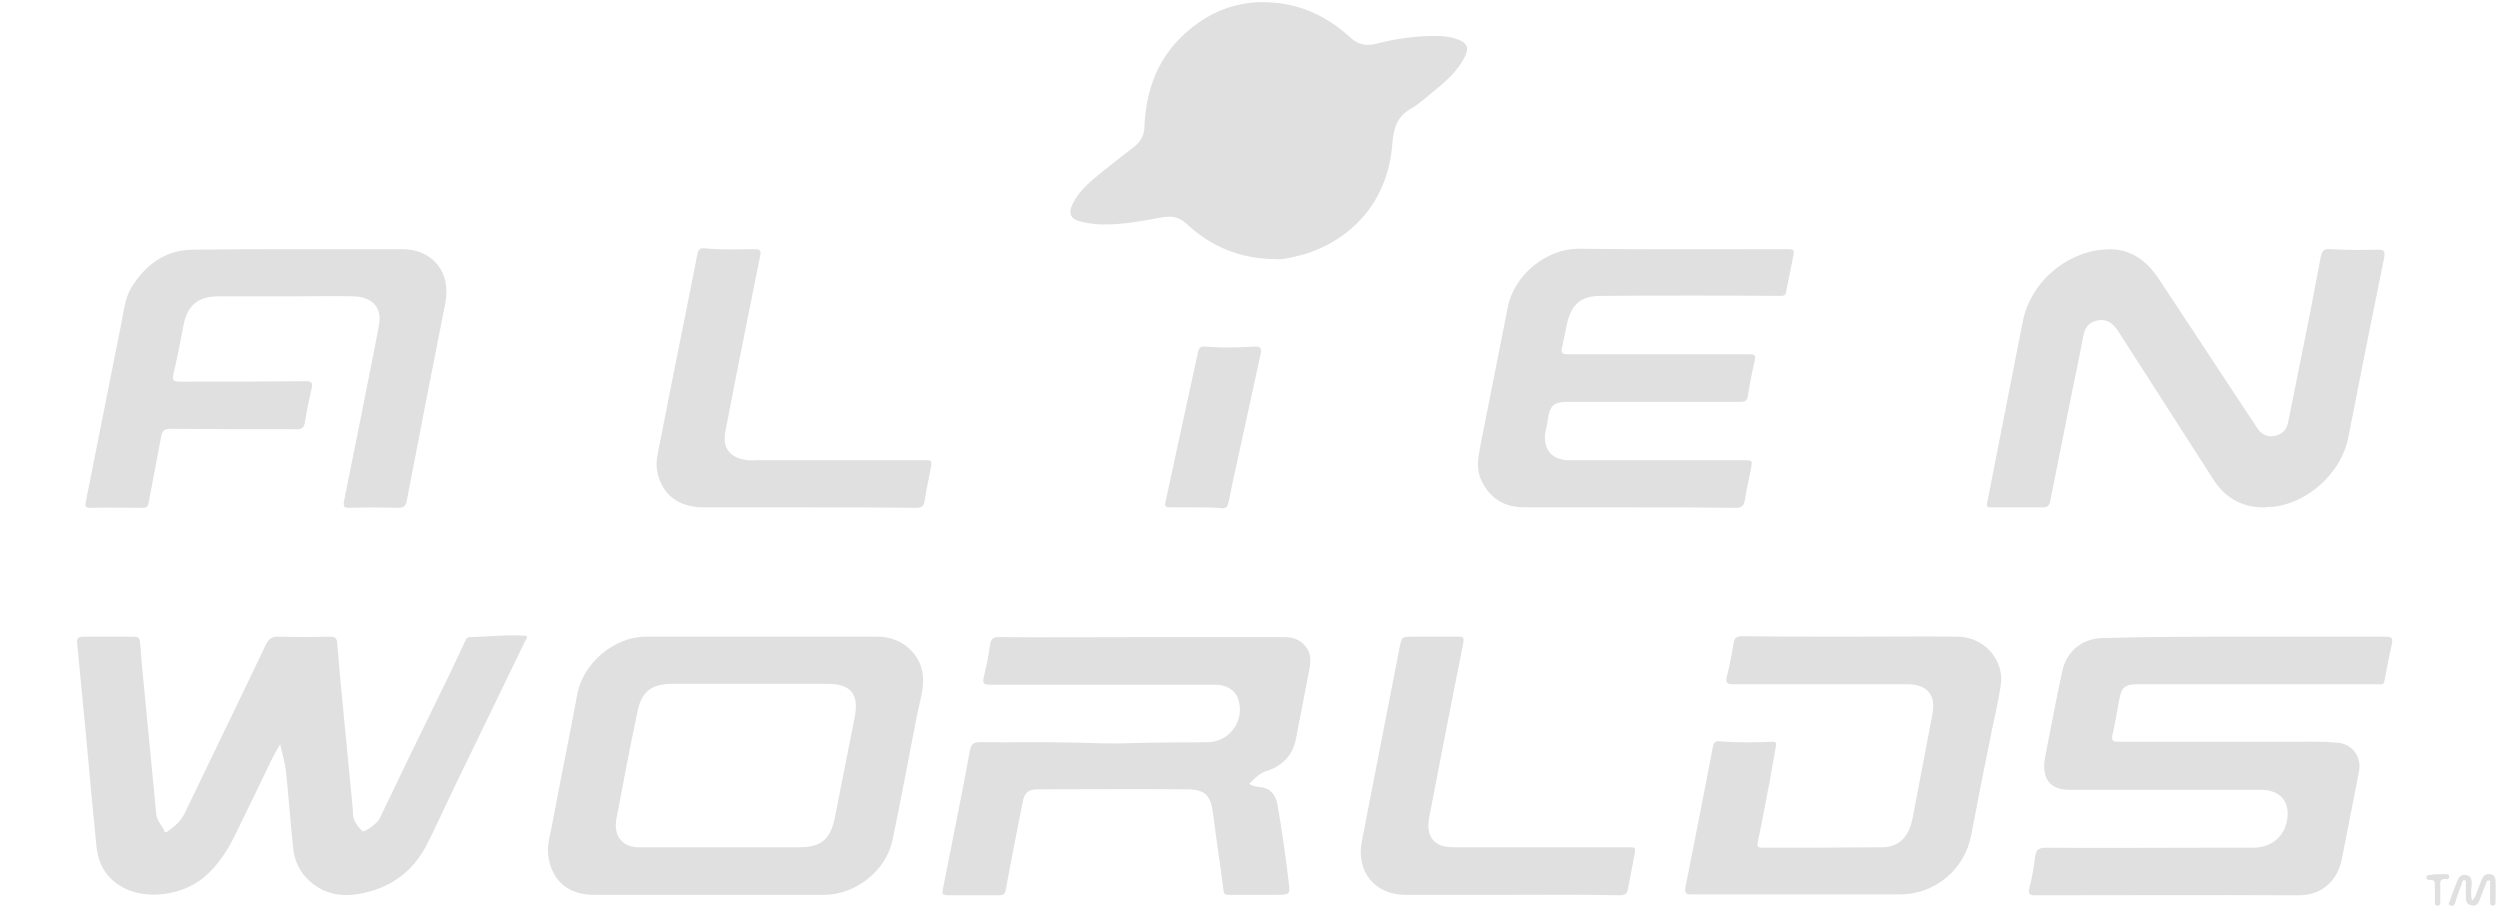
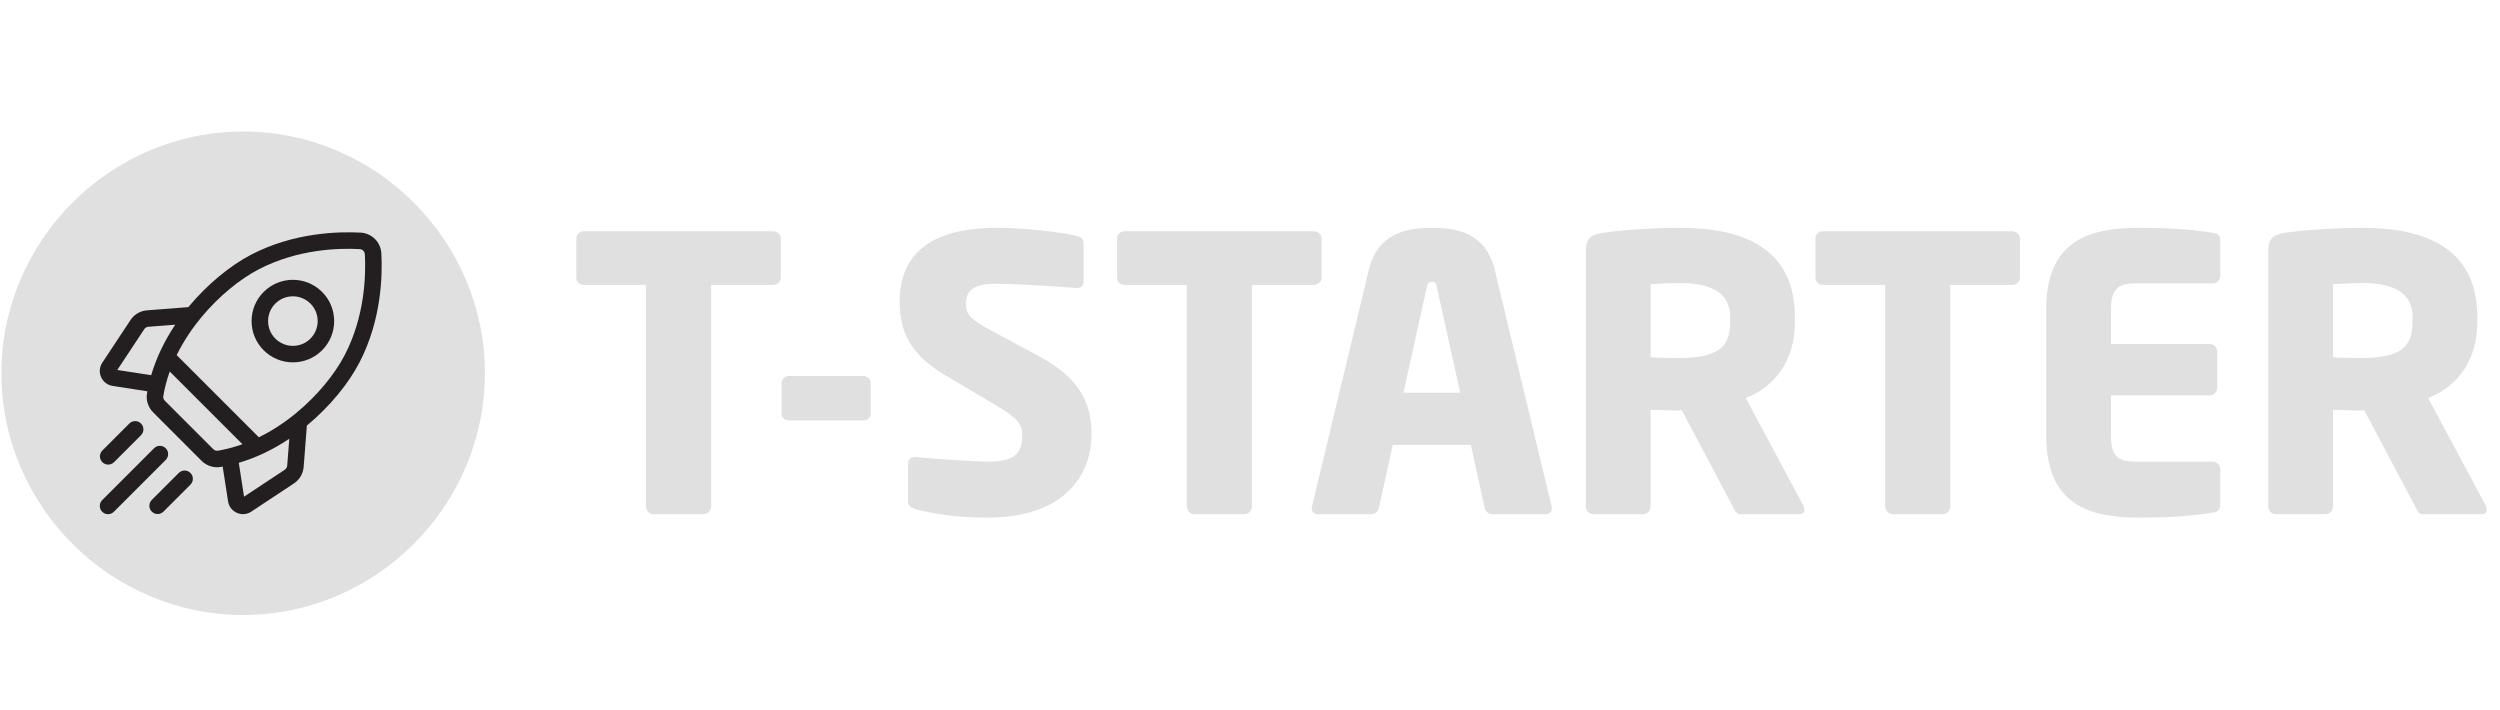
- <svg xmlns="http://www.w3.org/2000/svg" version="1.1" id="Layer_1" x="0px" y="0px" viewBox="0 0 556.8 201.6" style="enable-background:new 0 0 556.8 201.6;" xml:space="preserve">
-   <style type="text/css">
- 	.st0{fill-rule:evenodd;clip-rule:evenodd;fill:#E0E0E0;}
- </style>
+ <svg xmlns="http://www.w3.org/2000/svg" version="1.1" id="Layer_1" x="0px" y="0px" viewBox="0 0 141 40" enable-background="new 0 0 141 40" xml:space="preserve">
  <g>
-     <path class="st0" d="M284.1,57.7c-7.9,0-14.4-2.8-19.9-7.9c-1.7-1.6-3.4-1.7-5.4-1.4c-4.2,0.8-8.5,1.6-12.8,1.6   c-1.7,0-3.4-0.2-5.1-0.6c-2.5-0.5-3.1-1.9-1.9-4.2c1.5-2.9,3.9-4.8,6.3-6.8c2.4-1.9,4.8-3.8,7.3-5.7c1.5-1.2,2.3-2.7,2.3-4.7   c0.4-9.6,4.1-17.4,12.1-23c4.6-3.2,9.7-4.7,15.2-4.5c6.7,0.2,12.6,2.7,17.7,7.1c0.3,0.3,0.6,0.5,0.9,0.8c1.7,1.6,3.6,1.9,5.9,1.3   c4.2-1.1,8.6-1.7,13-1.7c1.8,0,3.6,0.2,5.3,0.9c1.8,0.8,2.2,1.8,1.3,3.6c-1.6,3.4-4.4,5.7-7.2,8c-1.6,1.3-3.2,2.8-5,3.8   c-3,1.7-3.7,4.4-4,7.6c-0.8,11.7-7.6,20.3-18,24.2c-1.3,0.5-2.6,0.8-3.9,1.1C286.8,57.5,285.3,57.9,284.1,57.7z" />
-     <path class="st0" d="M117.3,141.6c0.2,0.6-0.2,0.9-0.4,1.3c-5.2,10.7-10.4,21.5-15.6,32.2c-2.2,4.5-4.2,9.1-6.5,13.5   c-3.1,5.8-8.1,9.2-14.4,10.4c-4.5,0.9-8.7,0.1-12.1-3.4c-1.8-1.9-2.7-4.1-3-6.6c-0.6-5.7-1-11.4-1.6-17.1c-0.2-1.9-0.8-3.8-1.3-6.2   c-0.8,1.5-1.5,2.6-2,3.7c-2.7,5.6-5.4,11.2-8.1,16.7c-1.6,3.3-3.6,6.3-6.3,8.8c-5.1,4.7-14,5.8-19.4,2.3c-3.1-2-4.7-4.9-5.1-8.5   c-0.8-7.8-1.5-15.6-2.2-23.4c-0.7-7-1.3-13.9-2-20.9c-0.3-2.6-0.3-2.6,2.4-2.6c3.3,0,6.7,0,10,0c1,0,1.4,0.2,1.5,1.3   c0.4,5.5,1,10.9,1.5,16.4c0.7,7.3,1.4,14.5,2.1,21.8c0.1,1.5,1.3,2.5,1.8,3.8c0.2,0.4,0.5,0.3,0.7,0.1c1.5-1.1,2.9-2.2,3.8-4   c6-12.5,12.1-25,18.1-37.6c0.7-1.4,1.4-1.9,3-1.8c3.7,0.1,7.5,0.1,11.2,0c1,0,1.6,0.1,1.7,1.4c0.4,5.2,0.9,10.3,1.4,15.5   c0.6,5.9,1.1,11.7,1.7,17.6c0.1,1.4,0.3,2.8,0.4,4.2c0,0.2,0,0.4,0,0.6c0,1.7,1,2.9,2.1,4c0.4,0.4,3.3-1.7,3.8-2.7   c4.6-9.6,9.2-19.1,13.9-28.7c1.8-3.6,3.5-7.3,5.2-10.9c0.2-0.5,0.4-0.9,1.1-0.9C108.8,141.8,113.1,141.3,117.3,141.6z" />
-     <path class="st0" d="M499.7,141.8c10.5,0,21.1,0,31.6,0c1.4,0,1.7,0.3,1.4,1.7c-0.6,2.6-1.1,5.3-1.6,8c-0.1,0.7-0.4,1-1.1,0.9   c-0.4,0-0.7,0-1.1,0c-17.6,0-35.3,0-52.9,0c-2.7,0-3.5,0.7-4,3.4c-0.5,2.6-0.9,5.3-1.5,7.8c-0.3,1.4,0.1,1.6,1.3,1.6   c12.9,0,25.8,0,38.7,0c3.4,0,6.7-0.1,10.1,0.2c3.3,0.3,5.4,3.1,4.8,6.4c-1.3,6.5-2.5,12.9-3.8,19.4c-1,5.2-4.7,8.3-9.9,8.2   c-19.4-0.1-38.8,0-58.2,0c-1.3,0-1.9-0.1-1.5-1.7c0.6-2.3,1-4.7,1.3-7.1c0.2-1.4,0.9-1.8,2.3-1.8c11.5,0.1,23.1,0,34.6,0   c3.9,0,7.9,0,11.8,0c4.3-0.1,7.2-2.9,7.5-7.1c0.2-3.5-1.9-5.7-5.8-5.8c-1.6,0-3.2,0-4.8,0c-12.7,0-25.3,0-38,0c-4,0-5.8-2-5.6-5.9   c0.1-0.8,0.2-1.7,0.4-2.5c1.2-6,2.3-12,3.6-18c1-4.6,4.6-7.4,9.3-7.4C479,141.8,489.3,141.8,499.7,141.8z" />
-     <path class="st0" d="M158,199.3c-8.6,0-17.1,0-25.7,0c-5.8,0-9.5-3.2-10.2-8.8c-0.3-2.4,0.5-4.7,0.9-7c1.8-9.7,3.8-19.3,5.6-29   c1.3-6.8,8.2-12.7,15.2-12.7c17.2,0,34.5,0,51.7,0c5.6,0,10.1,4.2,10.1,9.7c0,2.7-0.9,5.3-1.4,8c-1.8,9.2-3.5,18.4-5.4,27.5   c-1.4,6.9-8.2,12.3-15.3,12.3C175.1,199.3,166.6,199.3,158,199.3z M160.6,188.7C160.6,188.7,160.6,188.7,160.6,188.7   c5.8,0,11.6,0,17.4,0c4.8,0,6.9-1.7,7.9-6.4c1.5-7.6,3-15.2,4.5-22.8c0.9-5-1-7.2-6.1-7.2c-11.5,0-23.1,0-34.6,0   c-4.5,0-6.8,1.7-7.7,6.1c-1.7,8-3.2,16-4.7,23.9c-0.2,0.9-0.2,1.9,0,2.9c0.5,2.1,2.3,3.5,4.9,3.5   C148.3,188.7,154.5,188.7,160.6,188.7z" />
-     <path class="st0" d="M503.8,113c-4.9-0.1-8.4-2.4-10.9-6.3c-6.8-10.6-13.6-21.2-20.4-31.8c-0.4-0.6-0.8-1.3-1.3-1.9   c-1.1-1.4-2.5-2-4.2-1.6c-1.8,0.4-2.7,1.7-3,3.4c-0.7,3.6-1.4,7.3-2.2,10.9c-1.7,8.7-3.5,17.3-5.2,26c-0.2,0.9-0.6,1.3-1.6,1.3   c-3.8,0-7.7,0-11.5,0c-0.9,0-1.1-0.2-0.9-1.1c2.1-10.7,4.2-21.4,6.3-32.1c0.5-2.7,1.1-5.4,1.6-8.1c1.6-8.5,9.2-15.3,17.8-16.1   c5.6-0.6,9.5,2,12.5,6.5c6.3,9.5,12.5,19,18.8,28.5c1,1.6,2.1,3.1,3.1,4.7c0.9,1.4,2.2,2.1,3.9,1.8c1.6-0.3,2.7-1.4,3-3   c1-5,2-9.9,3-14.9c1.5-7.3,2.9-14.7,4.3-22.1c0.3-1.5,0.9-1.7,2.4-1.6c3.4,0.2,6.8,0.2,10.3,0.1c1.5,0,1.6,0.4,1.4,1.8   c-2.7,13.3-5.4,26.7-8,40.1c-1.5,7.8-9.1,14.7-17,15.4C505.1,112.8,504.5,113.1,503.8,113z" />
-     <path class="st0" d="M278.2,174.6c0.8,0.5,1.6,0.6,2.4,0.7c2.3,0.2,3.5,1.7,3.9,3.8c1,5.7,1.8,11.4,2.5,17.2c0.4,3,0.3,3-2.9,3   c-3.5,0-7,0-10.4,0c-0.8,0-1.1-0.1-1.2-1c-0.7-5.6-1.6-11.2-2.3-16.9c-0.5-4.2-1.7-5.6-5.9-5.6c-11.1-0.1-22.2,0-33.3,0   c-2,0-2.8,0.8-3.2,2.7c-1.3,6.6-2.6,13.1-3.8,19.7c-0.2,1-0.6,1.2-1.5,1.2c-3.6,0-7.3,0-10.9,0c-1.8,0-1.9-0.1-1.5-1.9   c0.9-4.5,1.8-9.1,2.7-13.6c1.1-5.6,2.2-11.1,3.2-16.7c0.3-1.5,0.8-1.9,2.3-1.9c7.1,0.1,14.2-0.1,21.3,0.1c4.2,0.1,8.5,0.3,12.7,0.1   c5.6-0.2,11.2-0.1,16.8-0.2c4.8-0.1,8.2-4.9,6.7-9.5c-0.6-2-2.5-3.3-5.1-3.3c-7,0-13.9,0-20.9,0c-9.8,0-19.6,0-29.3,0   c-1.4,0-1.7-0.3-1.4-1.7c0.6-2.4,1.1-4.8,1.4-7.2c0.2-1.3,0.7-1.7,2-1.7c11,0.1,22,0,33,0c10.2,0,20.4,0,30.5,0   c2.2,0,4,0.7,5.2,2.7c0.8,1.3,0.7,2.8,0.5,4.1c-1,5.3-2.1,10.7-3.1,16c-0.7,3.5-2.9,5.7-6.1,6.9C280.7,172,279.5,173.3,278.2,174.6   z" />
-     <path class="st0" d="M66.3,55.5c7.8,0,15.5,0,23.3,0c6.8,0,10.9,5.2,9.6,11.9c-2.9,14.7-5.8,29.4-8.6,44.1   c-0.2,1.1-0.6,1.6-1.8,1.6c-3.7-0.1-7.4-0.1-11,0c-1,0-1.4-0.1-1.2-1.4c2.6-12.7,5.1-25.4,7.6-38.1c0.1-0.6,0.2-1.3,0.3-1.9   c0.4-3.4-1.8-5.6-5.8-5.7c-4.4-0.1-8.8,0-13.2,0c-5.6,0-11.2,0-16.8,0c-4.5,0-6.9,1.9-7.8,6.3c-0.7,3.7-1.4,7.4-2.3,11.1   c-0.3,1.3,0.1,1.6,1.4,1.6c9.3,0,18.6,0,28-0.1c1.4,0,1.7,0.3,1.4,1.7c-0.6,2.5-1.1,5-1.5,7.5c-0.2,1.1-0.6,1.5-1.8,1.5   c-9.4,0-18.7,0-28.1-0.1c-1.3,0-1.8,0.3-2.1,1.7c-0.9,4.9-1.9,9.9-2.8,14.8c-0.2,0.9-0.5,1.1-1.2,1.1c-3.9,0-7.9-0.1-11.8,0   c-1.1,0-1.2-0.4-1-1.3c2.7-13.5,5.4-27.1,8.1-40.7c0.5-2.6,0.8-5.3,2.4-7.6c3.3-5,7.7-8,13.9-7.9C51.1,55.5,58.7,55.5,66.3,55.5z" />
-     <path class="st0" d="M363.2,113c-7.9,0-15.7,0-23.6,0c-4.6,0-7.9-2-9.8-6.3c-1.1-2.6-0.5-5.2,0-7.9c2-10.1,4-20.2,6-30.3   c1.5-7.6,8.9-13.1,15.7-13.1c15.4,0.2,30.7,0.1,46.1,0.1c2.1,0,2.1,0,1.7,2c-0.5,2.5-1,5-1.5,7.5c-0.1,0.7-0.4,0.9-1.2,0.9   c-13.4-0.1-26.7-0.1-40.1,0c-4.4,0-6.5,1.9-7.5,6.2c-0.4,1.8-0.7,3.6-1.1,5.3c-0.3,1.2,0.1,1.5,1.2,1.5c8,0,16,0,24,0   c5.5,0,11,0,16.5,0c1.2,0,1.5,0.2,1.2,1.5c-0.6,2.5-1.1,5.1-1.5,7.7c-0.2,1.2-0.6,1.4-1.8,1.4c-12.7,0-25.4,0-38.1,0   c-3.4,0-4.2,0.7-4.7,4.1c-0.1,1.1-0.5,2.2-0.6,3.3c-0.2,3.4,1.6,5.4,5,5.6c0.6,0,1.1,0,1.7,0c12.6,0,25.1,0,37.7,0   c1.8,0,1.8,0.1,1.5,1.8c-0.5,2.4-1,4.7-1.4,7.1c-0.2,1.2-0.6,1.7-2,1.7C379,113,371.1,113,363.2,113z" />
-     <path class="st0" d="M412.1,141.8c8,0,16-0.1,24,0c5.9,0.1,10.4,5.3,9.5,10.9c-0.5,3.2-1.2,6.4-1.9,9.6c-1.6,7.9-3.2,15.9-4.7,23.8   c-1.4,7.5-8.1,13.1-15.7,13.1c-15.5,0-30.9,0-46.4,0c-1.3,0-1.8-0.1-1.5-1.7c2.1-10.4,4.1-20.8,6.1-31.2c0.2-0.8,0.4-1.3,1.3-1.2   c4,0.3,8,0.3,12.1,0.1c1,0,0.6,0.8,0.6,1.2c-0.4,2.4-0.9,4.8-1.3,7.3c-0.9,4.6-1.7,9.2-2.7,13.8c-0.2,0.9-0.1,1.3,0.9,1.3   c8.9,0,17.8,0,26.8-0.1c3.7,0,6-2.3,6.8-6.6c1.5-7.7,2.9-15.4,4.4-23.1c0.8-4.2-1.2-6.6-5.5-6.6c-13,0-25.9,0-38.9,0   c-1.4,0-1.7-0.4-1.4-1.7c0.6-2.4,1.1-4.9,1.5-7.4c0.2-1.2,0.6-1.6,1.8-1.6C396,141.8,404,141.8,412.1,141.8   C412.1,141.8,412.1,141.8,412.1,141.8z" />
-     <path class="st0" d="M180.3,113c-7.9,0-15.7,0-23.6,0c-5.6,0-9.3-2.9-10.3-7.9c-0.5-2.2,0.2-4.4,0.6-6.6c2.7-14,5.6-27.9,8.3-41.8   c0.2-1.1,0.6-1.5,1.7-1.4c3.7,0.4,7.4,0.2,11.2,0.2c1.3,0,1.3,0.6,1.1,1.5c-1.8,8.8-3.5,17.6-5.3,26.5c-0.8,4.3-1.7,8.6-2.5,12.9   c-0.6,3.5,1.2,5.7,5.1,6.1c0.7,0.1,1.3,0,2,0c12.4,0,24.8,0,37.2,0c1.8,0,1.8,0,1.5,1.8c-0.5,2.5-1,4.9-1.4,7.4   c-0.2,1.1-0.7,1.4-1.8,1.4C196.1,113,188.2,113,180.3,113C180.3,113,180.3,113,180.3,113z" />
-     <path class="st0" d="M336.4,199.3c-7.8,0-15.6,0-23.4,0c-6.8,0-11-5.2-9.7-11.9c2.8-14.4,5.6-28.7,8.4-43.1   c0.5-2.5,0.5-2.5,3.1-2.5c3.3,0,6.7,0,10,0c1.1,0,1.3,0.2,1.1,1.4c-2.6,13-5.1,25.9-7.6,38.9c-0.8,4.2,1.1,6.6,5.3,6.6   c13,0,25.9,0,38.9,0c1.9,0,1.8,0,1.5,1.9c-0.5,2.4-0.9,4.8-1.4,7.3c-0.2,1.1-0.6,1.5-1.8,1.5C352.6,199.2,344.5,199.3,336.4,199.3z   " />
-     <path class="st0" d="M266.3,113c-1.9,0-3.7,0-5.6,0c-1,0-1.4-0.1-1.1-1.3c2-9.1,3.9-18.2,5.9-27.2c0.4-2,0.9-4,1.3-6   c0.2-1.1,0.7-1.4,1.7-1.3c1.6,0.1,3.1,0.2,4.7,0.2c2.1,0,4.2-0.1,6.3-0.2c1.2-0.1,1.5,0.4,1.3,1.5c-1.6,7.5-3.3,15-4.9,22.5   c-0.8,3.6-1.6,7.2-2.3,10.8c-0.2,0.9-0.5,1.2-1.4,1.2C270.3,113,268.3,113,266.3,113z" />
-     <path class="st0" d="M550.6,200.6c0.9-1,1.1-2.1,1.5-3.1c0.3-0.7,0.5-1.4,0.9-2.1s1-0.8,1.7-0.7c0.7,0.1,1.1,0.7,1.1,1.3   c0.1,1.7,0,3.3,0,5c0,0.4-0.2,0.7-0.6,0.7c-0.5,0-0.6-0.3-0.6-0.7c0-1.4,0-2.7,0-4.1c0-0.3,0.2-0.8-0.4-0.8c-0.3,0-0.4,0.3-0.5,0.6   c-0.5,1.3-1,2.6-1.5,3.9c-0.3,0.9-1,1.3-1.9,1c-0.9-0.2-1.1-0.9-1.1-1.7c0-1,0-2,0-3c0-0.3,0.1-0.8-0.3-0.9c-0.4,0-0.5,0.4-0.6,0.8   c-0.5,1.3-1,2.6-1.4,4c-0.2,0.6-0.4,1.1-1.1,0.9c-0.8-0.3-0.2-0.9-0.1-1.2c0.4-1.4,1-2.7,1.5-4.1c0.4-1,0.9-1.8,2.1-1.5   c1.2,0.2,1.2,1.2,1.2,2.1C550.4,198,550.2,199.2,550.6,200.6z" />
-     <path class="st0" d="M543,194.7c0.6,0,1.2,0,1.8,0c0.4,0,0.7,0.1,0.7,0.6c0,0.4-0.3,0.5-0.6,0.5c-1.5-0.2-1.5,0.7-1.4,1.8   c0,1.1,0,2.1,0,3.2c0,0.4,0,0.9-0.6,0.9c-0.6,0-0.6-0.4-0.6-0.8c0-1.2,0-2.4,0-3.6c0-0.8,0-1.4-1.1-1.3c-0.4,0-0.8-0.1-0.8-0.6   c0.1-0.6,0.6-0.5,0.9-0.5C541.9,194.7,542.5,194.7,543,194.7C543,194.7,543,194.7,543,194.7z" />
+     <g>
+       <g>
+         <path fill="#E0E0E0" d="M13.713,7.417c-7.488,0-13.634,6.146-13.634,13.634c0,7.488,6.145,13.634,13.634,13.634     c7.489,0,13.635-6.146,13.635-13.634C27.348,13.562,21.202,7.417,13.713,7.417z" />
+       </g>
+     </g>
+   </g>
+   <g>
+     <path fill="#231F20" d="M21.508,14.288c-0.034-0.631-0.537-1.134-1.168-1.168c-1.274-0.069-3.768-0.002-6.152,1.231   c-1.215,0.629-2.501,1.695-3.527,2.925c-0.013,0.015-0.024,0.031-0.037,0.046l-2.329,0.18c-0.383,0.029-0.724,0.23-0.937,0.551   L5.77,20.455c-0.161,0.243-0.186,0.547-0.068,0.813c0.118,0.268,0.36,0.452,0.648,0.497l1.961,0.305   c-0.006,0.038-0.014,0.076-0.02,0.113c-0.065,0.392,0.064,0.793,0.347,1.074l2.732,2.734c0.234,0.232,0.55,0.362,0.875,0.362   c0.066,0,0.134-0.006,0.2-0.018c0.038-0.006,0.076-0.013,0.114-0.021l0.304,1.963c0.044,0.288,0.23,0.529,0.497,0.647   c0.111,0.049,0.228,0.074,0.345,0.074c0.164,0,0.327-0.048,0.469-0.143l2.402-1.589c0.321-0.212,0.522-0.554,0.551-0.937   l0.18-2.328c0.015-0.013,0.031-0.025,0.046-0.037c1.23-1.025,2.296-2.312,2.924-3.527C21.511,18.056,21.578,15.562,21.508,14.288   L21.508,14.288z M16.062,26.492l-2.298,1.52l-0.296-1.911c0.972-0.285,1.933-0.742,2.848-1.355l-0.117,1.516   C16.19,26.355,16.141,26.439,16.062,26.492L16.062,26.492z M12.028,25.332L9.296,22.6c-0.07-0.068-0.102-0.167-0.086-0.262   c0.082-0.486,0.208-0.948,0.364-1.384l4.099,4.1c-0.523,0.187-0.991,0.3-1.383,0.365C12.195,25.435,12.098,25.402,12.028,25.332   L12.028,25.332z M8.366,18.43l1.517-0.117c-0.612,0.916-1.07,1.876-1.356,2.848l-1.912-0.295l1.52-2.299   C8.188,18.487,8.271,18.437,8.366,18.43z M16.755,23.252c-0.752,0.627-1.482,1.082-2.156,1.41l-4.634-4.634   c0.431-0.879,0.956-1.611,1.41-2.156c0.95-1.139,2.13-2.121,3.24-2.694c2.188-1.131,4.494-1.193,5.674-1.128   c0.156,0.009,0.28,0.132,0.289,0.289c0.064,1.18,0.003,3.485-1.129,5.673C18.875,21.122,17.894,22.304,16.755,23.252L16.755,23.252   z" />
+     <path fill="#231F20" d="M16.519,20.437c0.596,0,1.193-0.227,1.646-0.681c0.439-0.44,0.682-1.024,0.682-1.646   s-0.242-1.207-0.682-1.647c-0.909-0.908-2.386-0.908-3.293,0c-0.44,0.44-0.683,1.025-0.683,1.647s0.243,1.207,0.683,1.646   C15.326,20.21,15.922,20.437,16.519,20.437L16.519,20.437z M15.53,17.121c0.272-0.272,0.63-0.409,0.989-0.409   c0.357,0,0.715,0.137,0.988,0.409c0.264,0.265,0.41,0.615,0.41,0.989c0,0.373-0.146,0.724-0.41,0.988   c-0.545,0.545-1.432,0.545-1.977,0c-0.264-0.264-0.409-0.615-0.409-0.988C15.121,17.736,15.266,17.385,15.53,17.121z" />
+     <path fill="#231F20" d="M6.103,26.203c0.119,0,0.238-0.046,0.329-0.137l1.521-1.521c0.182-0.183,0.182-0.477,0-0.658   c-0.182-0.183-0.477-0.183-0.659,0l-1.521,1.521c-0.183,0.183-0.183,0.477,0,0.658C5.865,26.157,5.984,26.203,6.103,26.203z" />
+     <path fill="#231F20" d="M9.347,25.281c-0.182-0.182-0.477-0.182-0.659,0l-2.924,2.924c-0.182,0.182-0.182,0.477,0,0.659   C5.855,28.955,5.974,29,6.094,29c0.118,0,0.237-0.045,0.328-0.136l2.924-2.923C9.529,25.759,9.529,25.464,9.347,25.281   L9.347,25.281z" />
+     <path fill="#231F20" d="M10.082,26.675l-1.521,1.521c-0.182,0.183-0.182,0.477,0,0.658c0.091,0.091,0.21,0.138,0.33,0.138   c0.119,0,0.238-0.047,0.329-0.138l1.521-1.521c0.182-0.182,0.182-0.478,0-0.658C10.558,26.492,10.264,26.492,10.082,26.675z" />
+   </g>
+   <g>
+     <path fill="#E0E0E0" d="M43.587,16.07h-3.479v12.501c0,0.235-0.193,0.429-0.43,0.429h-2.813c-0.236,0-0.43-0.193-0.43-0.429V16.07   h-3.501c-0.236,0-0.43-0.171-0.43-0.408V13.45c0-0.236,0.193-0.408,0.43-0.408h10.653c0.237,0,0.451,0.171,0.451,0.408v2.212   C44.039,15.899,43.824,16.07,43.587,16.07z" />
+     <path fill="#E0E0E0" d="M48.678,23.716h-4.167c-0.236,0-0.43-0.15-0.43-0.386v-1.718c0-0.236,0.193-0.409,0.43-0.409h4.167   c0.236,0,0.43,0.173,0.43,0.409v1.718C49.107,23.565,48.914,23.716,48.678,23.716z" />
+     <path fill="#E0E0E0" d="M55.701,29.193c-1.697,0-2.964-0.193-4.06-0.472c-0.214-0.065-0.43-0.194-0.43-0.431v-2.105   c0-0.299,0.172-0.407,0.387-0.407c0.021,0,0.043,0,0.064,0c0.881,0.087,3.243,0.257,4.081,0.257c1.482,0,1.912-0.471,1.912-1.502   c0-0.623-0.301-0.968-1.417-1.634l-2.964-1.76c-1.998-1.182-2.535-2.535-2.535-4.103c0-2.362,1.332-4.188,5.499-4.188   c1.567,0,3.736,0.258,4.552,0.473c0.172,0.042,0.322,0.15,0.322,0.387v2.169c0,0.193-0.085,0.365-0.365,0.365c0,0-0.022,0-0.043,0   c-0.602-0.043-3.093-0.236-4.553-0.236c-1.224,0-1.676,0.365-1.676,1.138c0,0.602,0.279,0.881,1.439,1.503l2.75,1.482   c2.234,1.203,2.899,2.619,2.899,4.359C61.564,26.767,60.06,29.193,55.701,29.193z" />
+     <path fill="#E0E0E0" d="M74.085,16.07h-3.479v12.501c0,0.235-0.194,0.429-0.429,0.429h-2.814c-0.236,0-0.429-0.193-0.429-0.429   V16.07h-3.501c-0.235,0-0.429-0.171-0.429-0.408V13.45c0-0.236,0.194-0.408,0.429-0.408h10.653c0.236,0,0.452,0.171,0.452,0.408   v2.212C74.537,15.899,74.321,16.07,74.085,16.07z" />
+     <path fill="#E0E0E0" d="M87.166,29h-3.008c-0.216,0-0.388-0.171-0.43-0.386l-0.772-3.522h-4.404l-0.772,3.522   C77.736,28.829,77.565,29,77.35,29h-3.007c-0.214,0-0.365-0.128-0.365-0.344c0-0.021,0.021-0.064,0.021-0.107l3.2-13.316   c0.494-2.063,2.084-2.384,3.564-2.384c1.482,0,3.051,0.322,3.544,2.384l3.201,13.316c0,0.043,0.021,0.087,0.021,0.107   C87.529,28.872,87.379,29,87.166,29z M81.044,16.221c-0.042-0.215-0.086-0.322-0.28-0.322c-0.192,0-0.257,0.107-0.3,0.322   l-1.309,5.928h3.198L81.044,16.221z" />
+     <path fill="#E0E0E0" d="M101.447,29h-3.286c-0.236,0-0.323-0.215-0.43-0.429l-2.878-5.435l-0.236,0.021   c-0.451,0-1.117-0.042-1.524-0.042v5.456c0,0.235-0.193,0.429-0.43,0.429h-2.792c-0.236,0-0.43-0.193-0.43-0.429V14.159   c0-0.73,0.301-0.923,0.966-1.031c0.989-0.15,2.815-0.279,4.36-0.279c3.651,0,6.465,1.225,6.465,5.026v0.28   c0,2.276-1.202,3.671-2.771,4.295l3.243,6.057c0.043,0.085,0.065,0.172,0.065,0.235C101.771,28.894,101.684,29,101.447,29z    M97.581,17.875c0-1.311-1.009-1.912-2.813-1.912c-0.301,0-1.416,0.043-1.675,0.064v4.123c0.236,0.022,1.288,0.043,1.524,0.043   c2.256,0,2.964-0.58,2.964-2.04V17.875z" />
+     <path fill="#E0E0E0" d="M113.476,16.07h-3.48v12.501c0,0.235-0.192,0.429-0.43,0.429h-2.813c-0.236,0-0.43-0.193-0.43-0.429V16.07   h-3.501c-0.237,0-0.43-0.171-0.43-0.408V13.45c0-0.236,0.192-0.408,0.43-0.408h10.653c0.236,0,0.451,0.171,0.451,0.408v2.212   C113.926,15.899,113.712,16.07,113.476,16.07z" />
+     <path fill="#E0E0E0" d="M124.793,28.915c-0.752,0.107-1.847,0.278-4.166,0.278c-2.771,0-5.22-0.708-5.22-4.618v-7.13   c0-3.909,2.47-4.596,5.241-4.596c2.318,0,3.393,0.172,4.145,0.279c0.301,0.042,0.429,0.15,0.429,0.429v1.998   c0,0.236-0.192,0.43-0.429,0.43h-4.359c-1.01,0-1.375,0.343-1.375,1.46v1.955h5.563c0.235,0,0.429,0.193,0.429,0.43v2.04   c0,0.237-0.193,0.431-0.429,0.431h-5.563v2.275c0,1.118,0.365,1.46,1.375,1.46h4.359c0.236,0,0.429,0.193,0.429,0.43v1.999   C125.222,28.742,125.094,28.872,124.793,28.915z" />
+     <path fill="#E0E0E0" d="M139.935,29h-3.286c-0.236,0-0.322-0.215-0.43-0.429l-2.877-5.435l-0.237,0.021   c-0.451,0-1.117-0.042-1.524-0.042v5.456c0,0.235-0.193,0.429-0.43,0.429h-2.793c-0.235,0-0.428-0.193-0.428-0.429V14.159   c0-0.73,0.299-0.923,0.965-1.031c0.988-0.15,2.813-0.279,4.36-0.279c3.652,0,6.465,1.225,6.465,5.026v0.28   c0,2.276-1.202,3.671-2.771,4.295l3.244,6.057c0.042,0.085,0.063,0.172,0.063,0.235C140.257,28.894,140.171,29,139.935,29z    M136.068,17.875c0-1.311-1.008-1.912-2.813-1.912c-0.3,0-1.418,0.043-1.675,0.064v4.123c0.235,0.022,1.288,0.043,1.524,0.043   c2.255,0,2.964-0.58,2.964-2.04V17.875z" />
  </g>
</svg>
